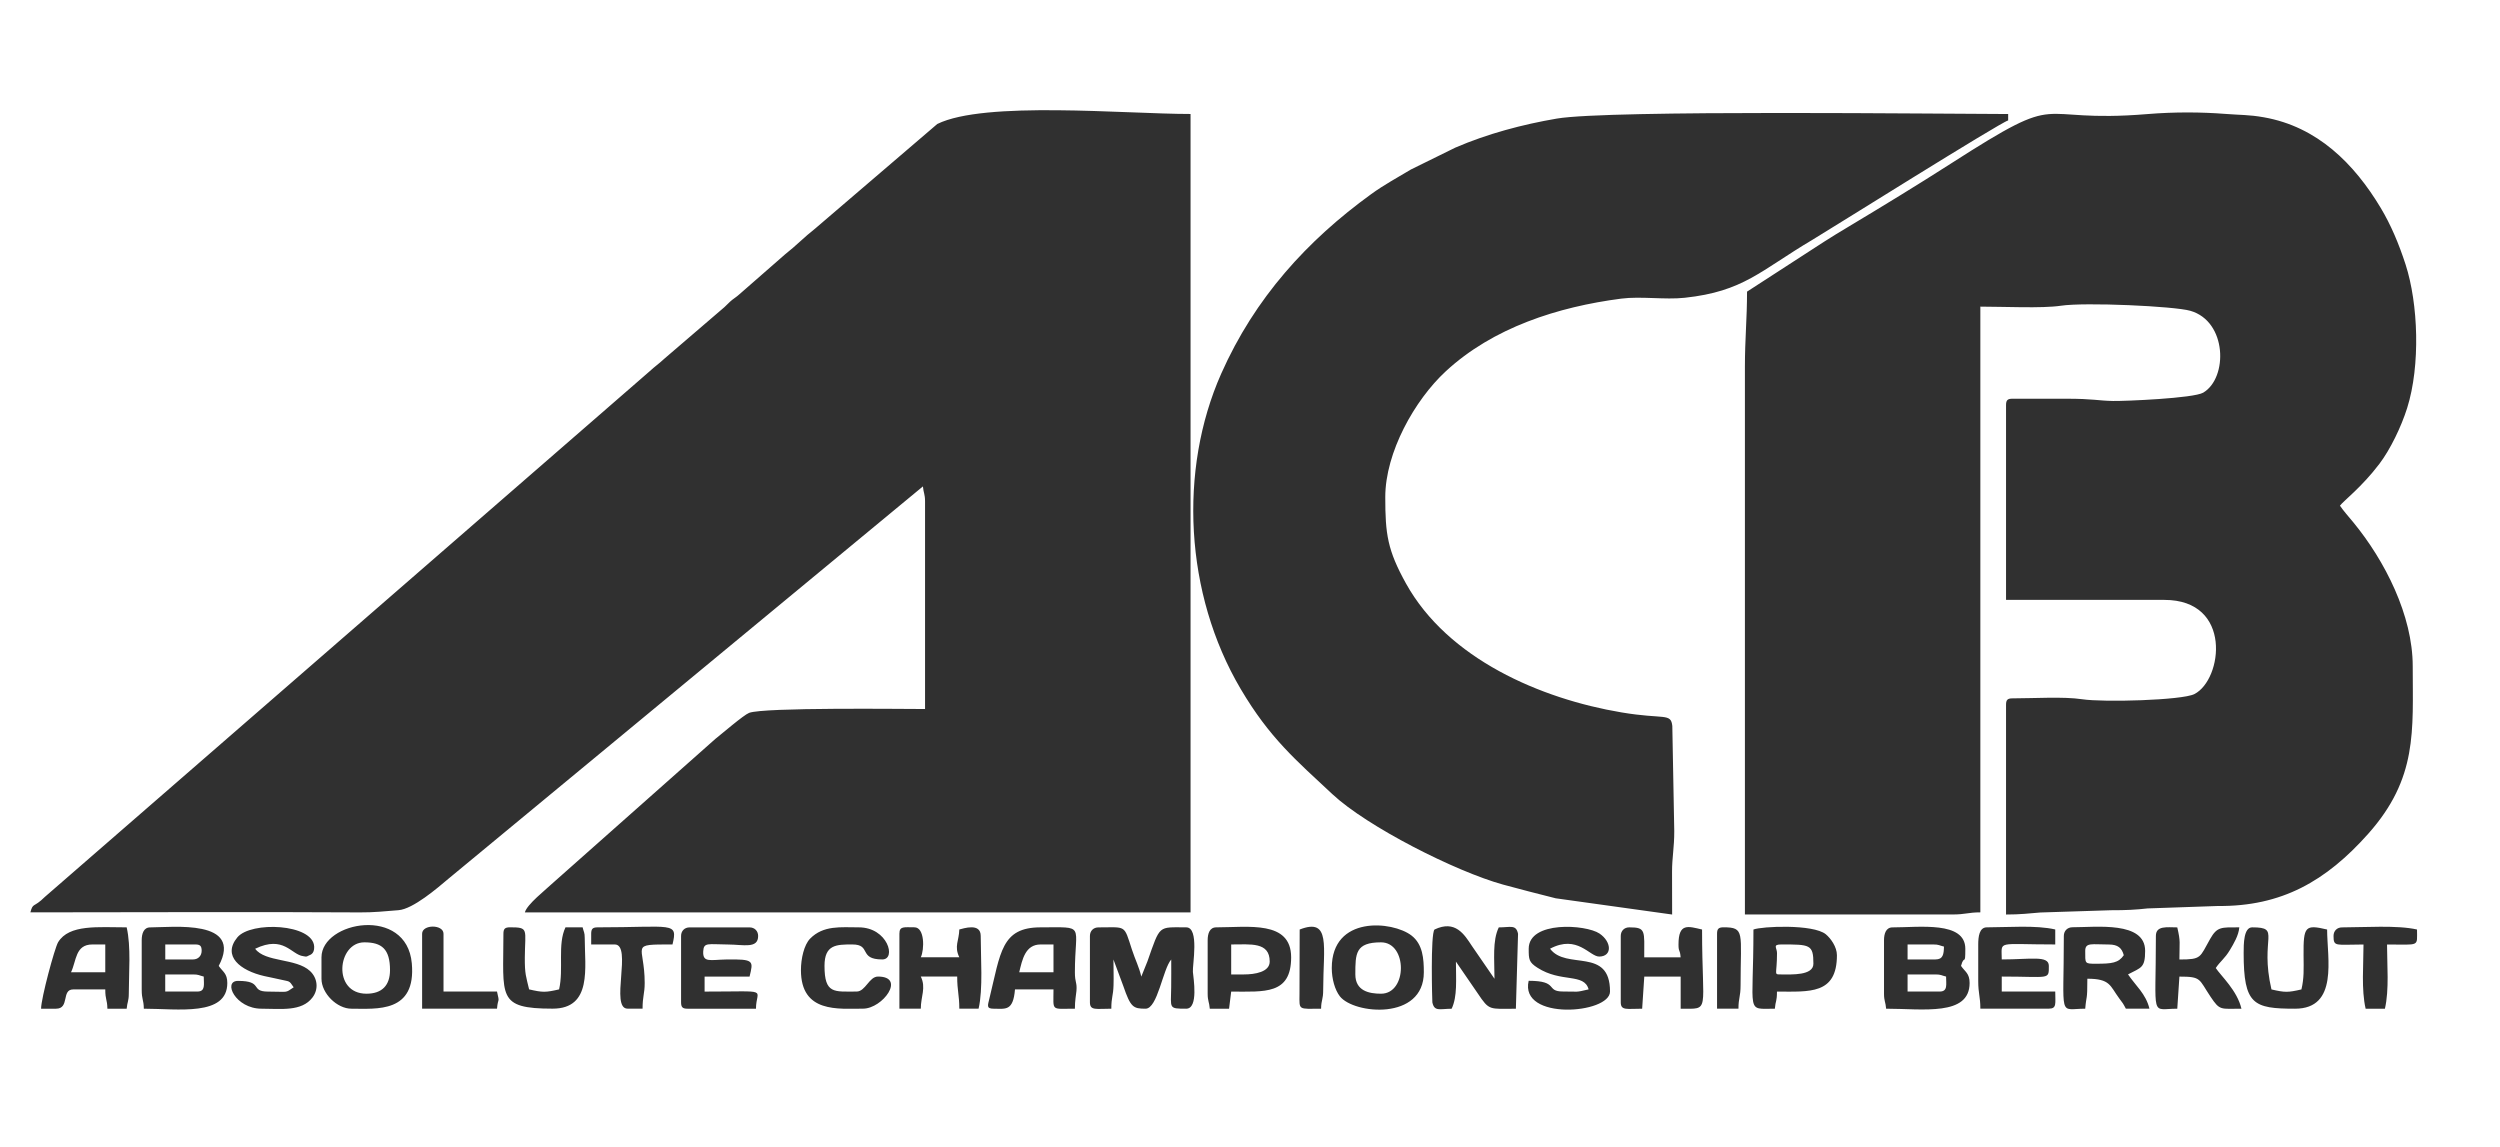
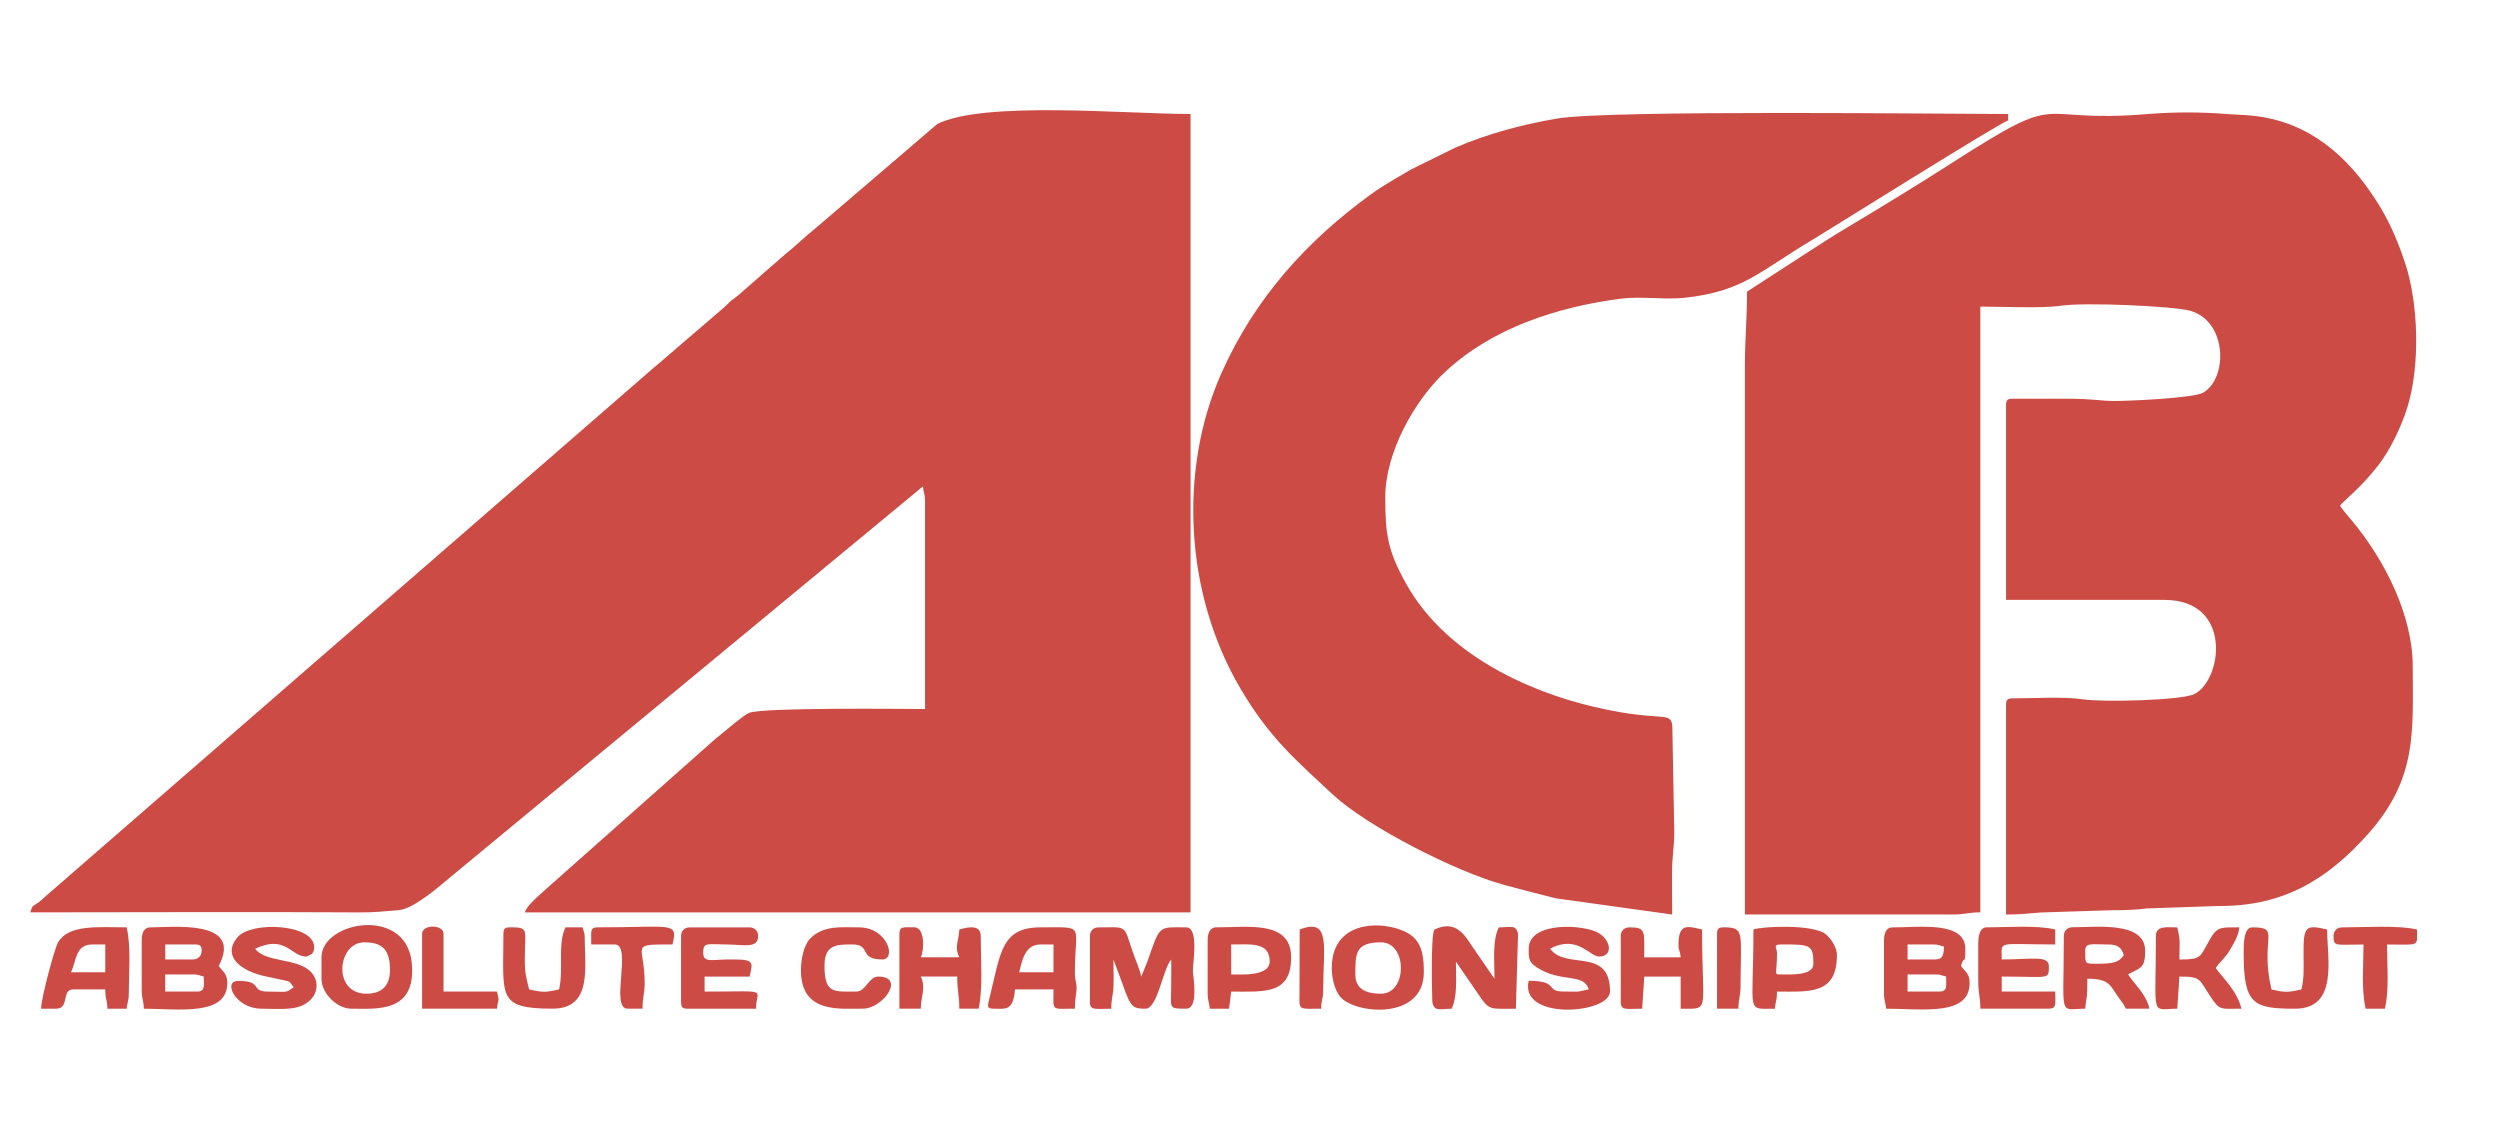
<svg xmlns="http://www.w3.org/2000/svg" version="1.1" id="Слой_1" x="0px" y="0px" viewBox="0 0 5654.3 2593" style="enable-background:new 0 0 5654.3 2593;" xml:space="preserve">
  <style type="text/css">
- 	.st0{fill-rule:evenodd;clip-rule:evenodd;fill:#303030;}
+ 	.st0{fill-rule:evenodd;clip-rule:evenodd;fill:#CC4C45;}
</style>
  <path class="st0" d="M3951.3,659.6c0,62.2-4.8,106.7-4.8,169.4v1239.3h469.6c29.4,0,35.3-4.8,62.9-4.8v-1370  c51.7,0,139.9,4.3,181.9-2c55-8.3,256.5,1,292.9,11.4c83.5,23.8,85.5,151.7,29.4,185.1c-21.6,12.9-178.2,19.4-204.2,18.9  c-34.2-0.6-44-5.1-106.4-5.1h-121c-11.2,0-14.5,3.4-14.5,14.5v440.5h358.2c154.7,0,131.5,180.6,67.8,213  c-27.8,14.1-205.9,19-253.8,11.7c-42.3-6.4-109.7-2-157.7-2c-11.2,0-14.5,3.4-14.5,14.5v474.4c32.8,0,52-2.5,77.7-4.6l159.5-5.1  c33.5,0.1,56.4-1.1,83-4.1l159.1-5.5c143.7,1.3,244.4-56,340-163.5c111.9-125.9,100.5-232.6,100.5-378.8  c0-114.9-62.9-238.5-134.4-325.5c-9.6-11.6-22.8-26.6-30.2-37.6c7.5-10.3,49.2-41.8,89.3-94.7c24.5-32.4,49.1-83.1,62.7-126.1  c30.4-96.7,25-236.4-3.5-324.5c-15.4-47.6-33.5-90.1-56.1-127.9c-60.4-100.8-143.7-183.9-264.4-205.2c-34.5-6.1-52.2-4.9-89-7.8  c-51.1-4-112.9-4.6-174.3,0.5c-269.1,22.3-177.9-59.2-444.7,112c-77.1,49.4-150.8,94.3-230.6,142.2c-21.3,12.8-36.9,22.1-56.9,35  L3951.3,659.6z M3781.9,2068.4c0-32.3-0.2-64.7-0.2-97c0-32.7,5.1-53.8,5-91.8l-4.4-237.7c-3.2-30.1-18.6-14.4-114.7-30.6  c-183.1-30.7-393.1-121.2-487.7-291.7c-41.9-75.5-46.8-111.8-46.8-195.2c0-101.3,66.5-219.5,136.7-284.5  c106.7-98.8,253.5-145.9,397.1-164.5c44.3-5.7,98.6,2.9,143.3-1.9c133.7-14.4,170.5-60.9,289.6-131.5  c32.7-19.4,425.3-265.7,442.1-269.6v-14.5c-137.3,0-903-9.8-1020.8,10.3c-78.2,13.4-157.1,34.4-229.6,65.7L3191,383.4  c-30.2,18.2-60.6,34.5-89.7,55.6c-144.5,104.7-263.2,234.6-339.3,406.2c-96.6,217.9-82.8,498,44,712.9  c65.6,111.2,125.1,161.1,207.4,238c78.7,73.6,279.2,175.1,386.1,204.6c39.3,10.8,76.8,20.3,119.1,31L3781.9,2068.4z M2465.1,2116.8  v150.1c0,19.3,13.7,14.5,48.4,14.5c0-26.5,4.3-28.4,5-53.1c0.6-18.9-0.2-39.2-0.2-58.2l22.3,60c16.6,48.2,22.2,51.3,50.3,51.3  c27.3,0,38.9-89.3,58.1-111.3c0,21,0.2,42-0.1,63c-0.6,47.9-6.5,48.3,34,48.3c28.2,0,16.2-69.7,15.1-83.2  c-1.3-15.4,15.1-100.8-15.1-100.8c-64.2,0-58.2-6.8-87.7,76.9l-13.9,34.5c-5.2-22.4-13.5-37.5-21.2-61.1  c-18.6-57.3-12.1-50.2-75.6-50.2C2473.1,2097.4,2465.1,2105.4,2465.1,2116.8z M4261.1,2126.5v121c0,16.7,3.6,18.7,4.8,33.9  c83,0,188.8,17.5,188.8-58.1c0-22-10.3-25.3-19.4-38.7c7.3-27.2,9.7,2.1,9.7-38.7c0-63.1-104-48.4-164.6-48.4  C4265.6,2097.4,4261.1,2111.6,4261.1,2126.5z M4377.3,2170h-62.9v-33.9h58.1c13.1,0,13.3,2.3,24.2,4.8  C4396.3,2158.6,4394.6,2170,4377.3,2170z M4387,2242.6h-72.6v-38.7h62.9c13.1,0,13.3,2.3,24.2,4.8  C4401.5,2226.6,4405.8,2242.6,4387,2242.6z M320.5,2126.5v111.3c0,24.3,4.4,21.7,4.8,43.6c77,0,188.8,18,188.8-58.1  c0-22-10.3-25.3-19.4-38.7c56.4-106.6-105.6-87.1-154.9-87.1C325,2097.4,320.5,2111.6,320.5,2126.5z M436.7,2170h-62.9v-33.9h67.8  c11.2,0,14.5,3.4,14.5,14.5C456,2162,448,2170,436.7,2170z M446.3,2242.6h-72.6v-38.7h62.9c13.1,0,13.4,2.3,24.2,4.8  C460.9,2226.6,465.1,2242.6,446.3,2242.6z M3292.9,2174.9l49.3,71.8c26.7,39.9,25.8,34.8,86.3,34.8l4.9-169.5  c-4.5-21.7-17-14.5-43.6-14.5c-14.6,30.3-9.7,72.2-9.7,116.2l-51.3-74.6c-16.8-25.5-37.3-59.3-84.3-36.8  c-9.5,9.5-5.2,163.4-4.9,164.7c4.5,21.7,17,14.5,43.6,14.5C3296.5,2253.7,3292.9,2215.2,3292.9,2174.9z M4667.8,2116.8  c0,190.3-13,164.6,48.4,164.6c2.8-33.2,4.8-15.3,4.8-67.8c52.2,0,51.1,16.1,71.9,44.2c8.5,11.4,8.2,10.4,15.2,23.5h53.3  c-7.8-33.4-31.9-52.8-48.4-77.5c29.6-15.7,38.7-14.2,38.7-53.3c0-67.5-110.5-53.3-164.6-53.3  C4675.8,2097.4,4667.8,2105.4,4667.8,2116.8z M4740.4,2179.7c-25.8,0-24.2-0.1-24.2-29c0-19.8,15.2-14.5,53.3-14.5  c20.6,0,29.5,7.8,33.9,24.2C4791.5,2178,4776.5,2179.7,4740.4,2179.7z M92.9,2281.4h33.9c31.3,0,11.5-43.6,38.7-43.6h72.6  c0,24.3,4.4,21.7,4.8,43.6h43.6c1.3-15.1,4.8-17.2,4.8-33.9c0-46.2,5.3-106.6-4.8-150.1c-64.7,0-130.2-7.3-155.1,33.7  C123.5,2144.5,92.9,2258.2,92.9,2281.4z M209.1,2136.1h29v62.9h-77.5C173.2,2173,169.9,2136.1,209.1,2136.1z M664.2,2233  c-20.5,13.8-10.4,9.7-58.1,9.7c-41.4,0-9.7-24.2-67.8-24.2c-35.2,0-5.9,62.9,53.3,62.9c43.9,0,90.7,7,115.2-25.4  c14.4-19,11.4-44-5.7-59.9c-31.4-29.2-101.4-19.4-124-50.3c64.9-31.2,81.7,13.6,108.8,16.8c6.6,0.8,5.4,2.4,13-1.7  c2.3-1.2,12.3-3.1,11.7-19.7c-2-52.1-143.2-58.2-173.8-21.1c-34.7,42.1,6.5,75.1,60.9,87.5c15.2,3.5,20.8,4.1,35.9,7.7  C656,2220.7,653.2,2216.6,664.2,2233z M2247.2,2281.4c26.9,0,44.3,6.3,48.4-43.6h87.1c0,50.4-6.9,43.6,48.4,43.6  c0-19.5,2.6-29.4,3.5-40.1c1.7-20.1-3.5-18.1-3.5-42.2c0-110.8,26.1-101.7-77.5-101.7c-89.1,0-90.4,57.1-115.9,161.2  C2234.2,2273.7,2230.2,2281.4,2247.2,2281.4z M2353.7,2136.1h29v62.9h-77.5C2312.1,2170.2,2318.8,2136.1,2353.7,2136.1z   M3457.5,2145.8c0,24.2,0.4,30.5,19.9,43c53.3,34.4,105.6,11.4,115.6,48.9c-31.3,7.3-20.6,4.8-58.1,4.8c-39.9,0-8.4-24.2-77.5-24.2  c-21.2,90.9,184,74.9,184,24.2c0-101.5-99.3-47.4-135.6-96.8c62.1-32.9,89.4,18.3,111.6,17.8c29.5-0.7,27.7-33.5,0.2-52.1  C3586.8,2090.7,3457.5,2082.2,3457.5,2145.8z M4474.2,2136.1v82.3c0,29.5,4.8,35.3,4.8,62.9h154.9c18.3,0,14.5-11.3,14.5-38.7h-121  v-33.9c108.9,0,106.5,8.4,106.5-24.2c0-24.2-41.3-14.5-106.5-14.5c0-43.9-13.7-33.9,121-33.9v-33.9c-43.6-10.2-108.1-4.8-154.9-4.8  C4476.5,2097.4,4474.2,2118.9,4474.2,2136.1z M3012.1,2189.4c0,24.7,7.1,49.6,18.3,64c31.5,40.4,189.9,55.6,189.9-54.3  c0-30.7-2.2-63.4-28-83.3C3149.5,2082.9,3012.1,2069.9,3012.1,2189.4z M3065.4,2203.9c0-47.3,0-72.6,58.1-72.6  c59.9,0,59.9,116.2,0,116.2C3096.1,2247.5,3065.4,2241,3065.4,2203.9z M1540.4,2116.8v150.1c0,11.2,3.4,14.5,14.5,14.5h154.9  c0-46.8,36-38.7-116.2-38.7v-33.9h101.7c8.6-35.8,11.2-39.8-53.3-38.7c-35.5,0.6-53,7.9-51.5-18.6c1.1-20.8,11-15.6,56.4-15.3  c34.6,0.2,67.8,10.1,67.8-19.3c0-11.3-8-19.4-19.4-19.4h-135.6C1548.5,2097.4,1540.4,2105.4,1540.4,2116.8z M727.1,2165.2v48.4  c0,33.1,35,67.8,67.8,67.8c57.1,0,146.6,10.3,136.5-102.6C919.8,2048.2,727.1,2083.6,727.1,2165.2z M828.8,2247.5  c-77.6,0-66.1-116.2-4.8-116.2c39.1,0,58.1,14.7,58.1,62.9C882,2228.5,864.2,2247.5,828.8,2247.5z M2034.2,2111.9v169.4h48.4  c0-27.9,12.3-47,0-72.6h82.3c0,32.2,4.8,41.9,4.8,72.6h43.6c10.3-44,4.8-116.6,4.8-164.6c0-30.2-39-16.7-48.4-14.5  c-0.6,25.5-12.1,37.7,0,62.9h-87.1c8.3-17.3,9.1-67.8-14.5-67.8C2044.6,2097.4,2034.2,2094.1,2034.2,2111.9z M3665.7,2116.8v150.1  c0,19.3,13.7,14.5,48.4,14.5l4.8-72.6h82.3v72.6c68.3,0,48.4,11.4,48.4-179.1c-31.8-7.4-53.3-15.4-53.3,33.9c0,18.2,3.2,9.2,4.8,29  h-82.3c0-60.1,4.4-67.8-33.9-67.8C3673.7,2097.4,3665.7,2105.4,3665.7,2116.8z M3965.8,2102.3c0,194.2-18.3,179.1,48.4,179.1  c1.6-18.7,4.8-15.6,4.8-38.7c73.3,0,135.6,7.2,135.6-82.3c0-18.8-14.1-38.3-25.2-47.4C4100.7,2089.7,3984.6,2095,3965.8,2102.3z   M4028.8,2136.1c65,0,72.6-0.2,72.6,43.6c0,27.1-49.2,24.2-72.6,24.2c-18.3,0-9.7,1.9-9.7-48.4  C4019.1,2143.7,4008.4,2136.1,4028.8,2136.1z M2731.4,2126.5v121c0,16.7,3.6,18.7,4.8,33.9h43.6l4.8-38.7  c75.1,0,135.6,7.4,135.6-77.5c0-84.1-96.9-67.8-169.4-67.8C2735.8,2097.4,2731.4,2111.6,2731.4,2126.5z M2813.6,2203.9h-29v-67.8  c44,0,87.1-6.2,87.1,38.7C2871.7,2198.4,2838.5,2203.9,2813.6,2203.9z M4876,2116.8c0,190.3-13,164.6,48.4,164.6l4.8-72.6  c50.4,0,43.4,5.2,70.5,45.6c21.4,31.9,22.1,27,69.8,27c-9.6-41.1-45.8-73.6-58.1-92c10.5-15.7,20.1-20.9,32-40.7  c8.7-14.5,19.8-33,21.3-51.3c-40.8,0-50-1.9-65.9,26.1c-24.1,42.3-18.7,46.6-69.6,46.6c0-40.5,3-38.9-4.8-72.6  C4900.9,2097.4,4876,2093.1,4876,2116.8z M5074.5,2155.5c0,116.5,21.8,125.9,116.2,125.9c98.8,0,72.6-114.2,72.6-179.1  c-49.3-11.5-53.8-8-53.3,58c0.3,32.3,1.3,51.4-4.8,77.5c-30.6,7.1-37.2,7.1-67.8,0c-27.4-117.5,23.4-140.4-43.6-140.4  C5074.5,2097.4,5074.5,2135.1,5074.5,2155.5z M1811.5,2194.2c0,97.5,84.7,87.1,140.4,87.1c44.5,0,97.7-72.6,33.9-72.6  c-20.1,0-28.3,33.9-48.4,33.9c-50.8,0-72.6,5.9-72.6-58.1c0-48.2,26.9-48.4,62.9-48.4c43.9,0,13.1,33.9,67.8,33.9  c32.4,0,12.6-72.6-53.3-72.6c-40.6,0-79.9-5.1-110,25.6C1818.6,2137,1811.5,2167.9,1811.5,2194.2z M1138.6,2111.9  c0,142.4-15.7,169.4,111.3,169.4c90,0,72.6-93.2,72.6-159.8c0-13.1-2.3-13.4-4.8-24.2H1279c-18.5,38.6-3.8,94.3-14.5,140.4  c-30.6,7.1-37.2,7.1-67.8,0c-6.8-29.2-10-34-9.7-72.6c0.5-63.8,9.9-67.8-33.8-67.8C1142,2097.4,1138.6,2100.8,1138.6,2111.9z   M5277.8,2116.8c0,25.4,4.9,19.4,67.8,19.4c0,45.5-5.2,102.1,4.8,145.2h43.6c10-43.1,4.8-99.7,4.8-145.2c75.1,0,67.8,5.9,67.8-33.9  c-44.2-10.3-120.9-4.8-169.4-4.8C5285.8,2097.4,5277.8,2105.4,5277.8,2116.8z M1337.1,2111.9v24.2h53.3c40.4,0-11.4,145.2,29,145.2  h33.9c0-28.3,4.8-33.8,4.8-58.1c0-88-37.1-87.1,62.9-87.1c12.5-52.3,0.8-38.7-169.4-38.7C1340.5,2097.4,1337.1,2100.8,1337.1,2111.9  z M954.7,2111.9v169.4h169.4c2.3-27,6.6-10.2,0-38.7h-121v-130.7C1003.1,2090.3,954.7,2090.3,954.7,2111.9z M2939.5,2102.3  l-0.4,145.7c-0.3,37.8-3.3,33.5,48.8,33.5c0.5-21.9,4.8-19.2,4.8-43.6C2992.8,2141,3010.6,2074.7,2939.5,2102.3z M3883.5,2111.9  v169.4h48.4c0-24.5,4.8-26.4,4.8-53.3c0-119,10.5-130.7-38.7-130.7C3886.9,2097.4,3883.5,2100.8,3883.5,2111.9z M68.7,2063.5  c248.4,0,497.2-1.4,745.6,0.1c30.7,0.2,55.8-2.5,87-5c33-2.6,87.9-50,112.9-71.1l1073.2-887.4c1.3,15.1,4.8,17.2,4.8,33.9v469.6  c-49,0-364.2-4.1-397.9,8.7c-12.5,4.8-62.9,48.4-76.5,59L1256,1992.1c-23.4,21.7-64.1,53.3-68.9,71.5h1505.6V257.8  c-148.9,0-465.7-30.1-572.8,22.6l-276.4,236.7c-24.8,19.3-42.6,38.4-67.8,58.1l-103.3,90.3c-8.3,7.4-8.8,6.6-16.4,12.7  c-7.7,6.2-10.1,9.8-17.5,16.4l-135.5,116.3c-13.1,12.2-21.6,17.6-33.9,29L101.5,2028.5C75.6,2054.2,74.9,2040.5,68.7,2063.5z" />
</svg>
